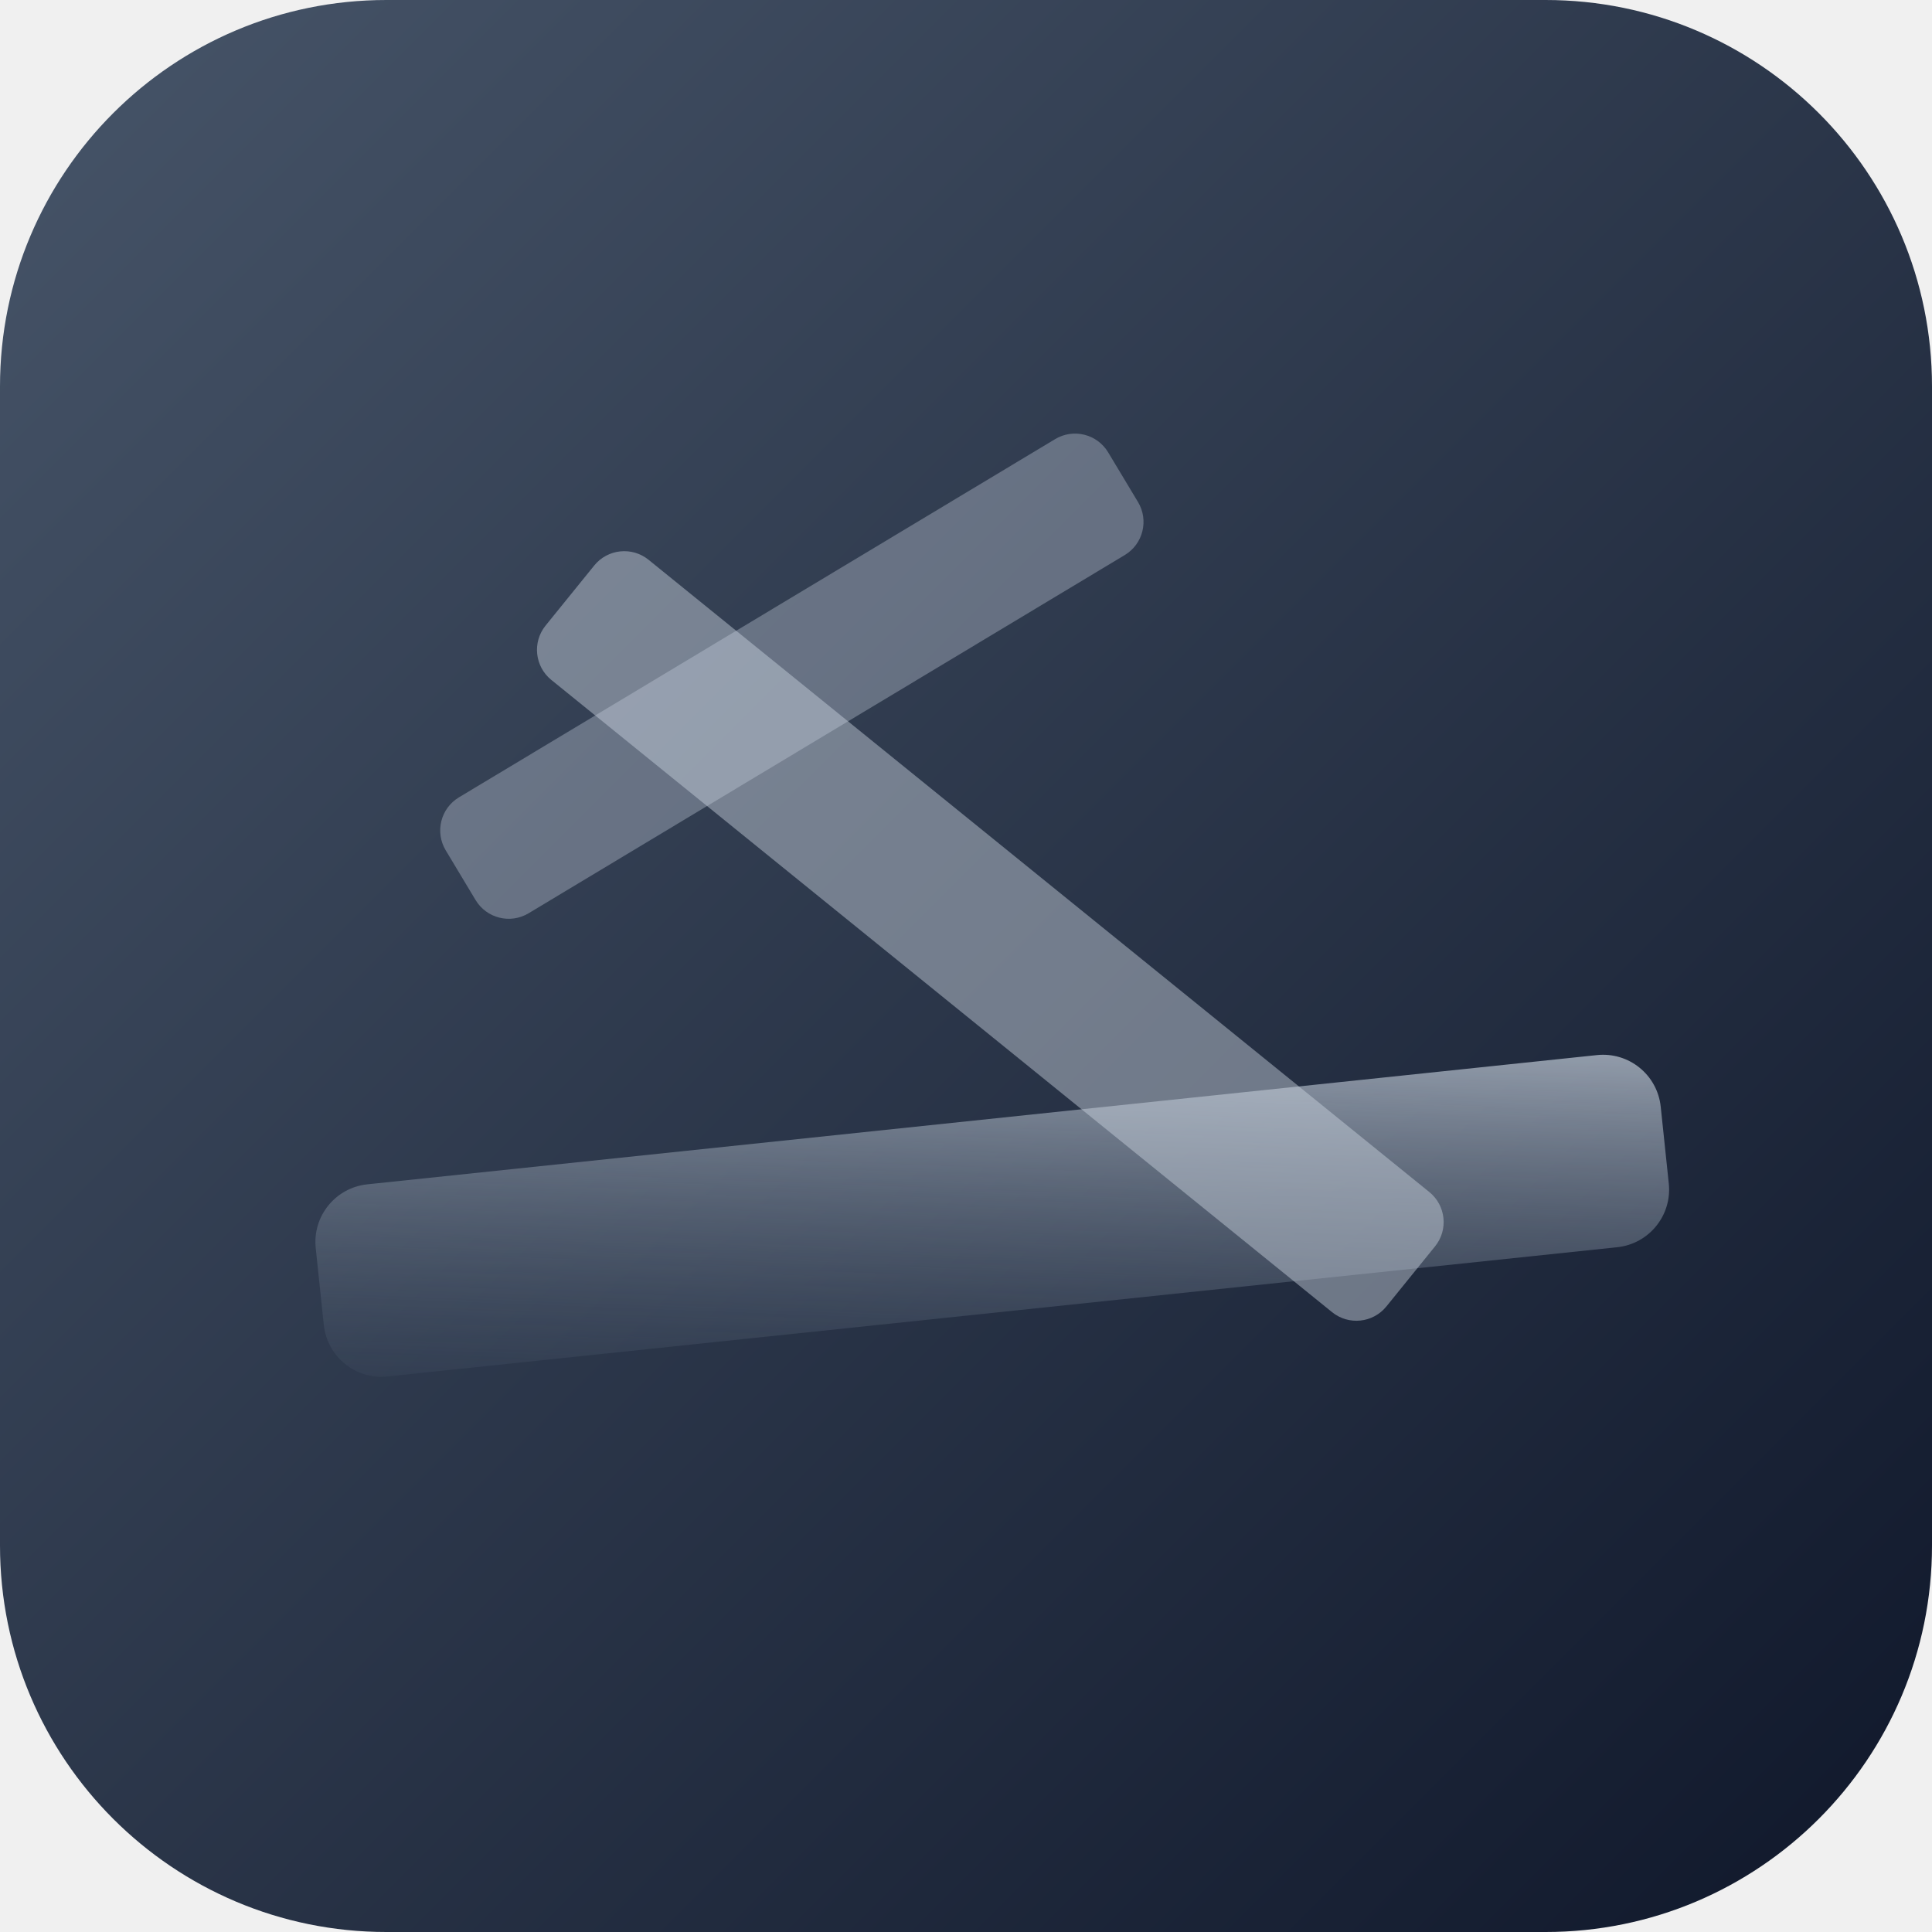
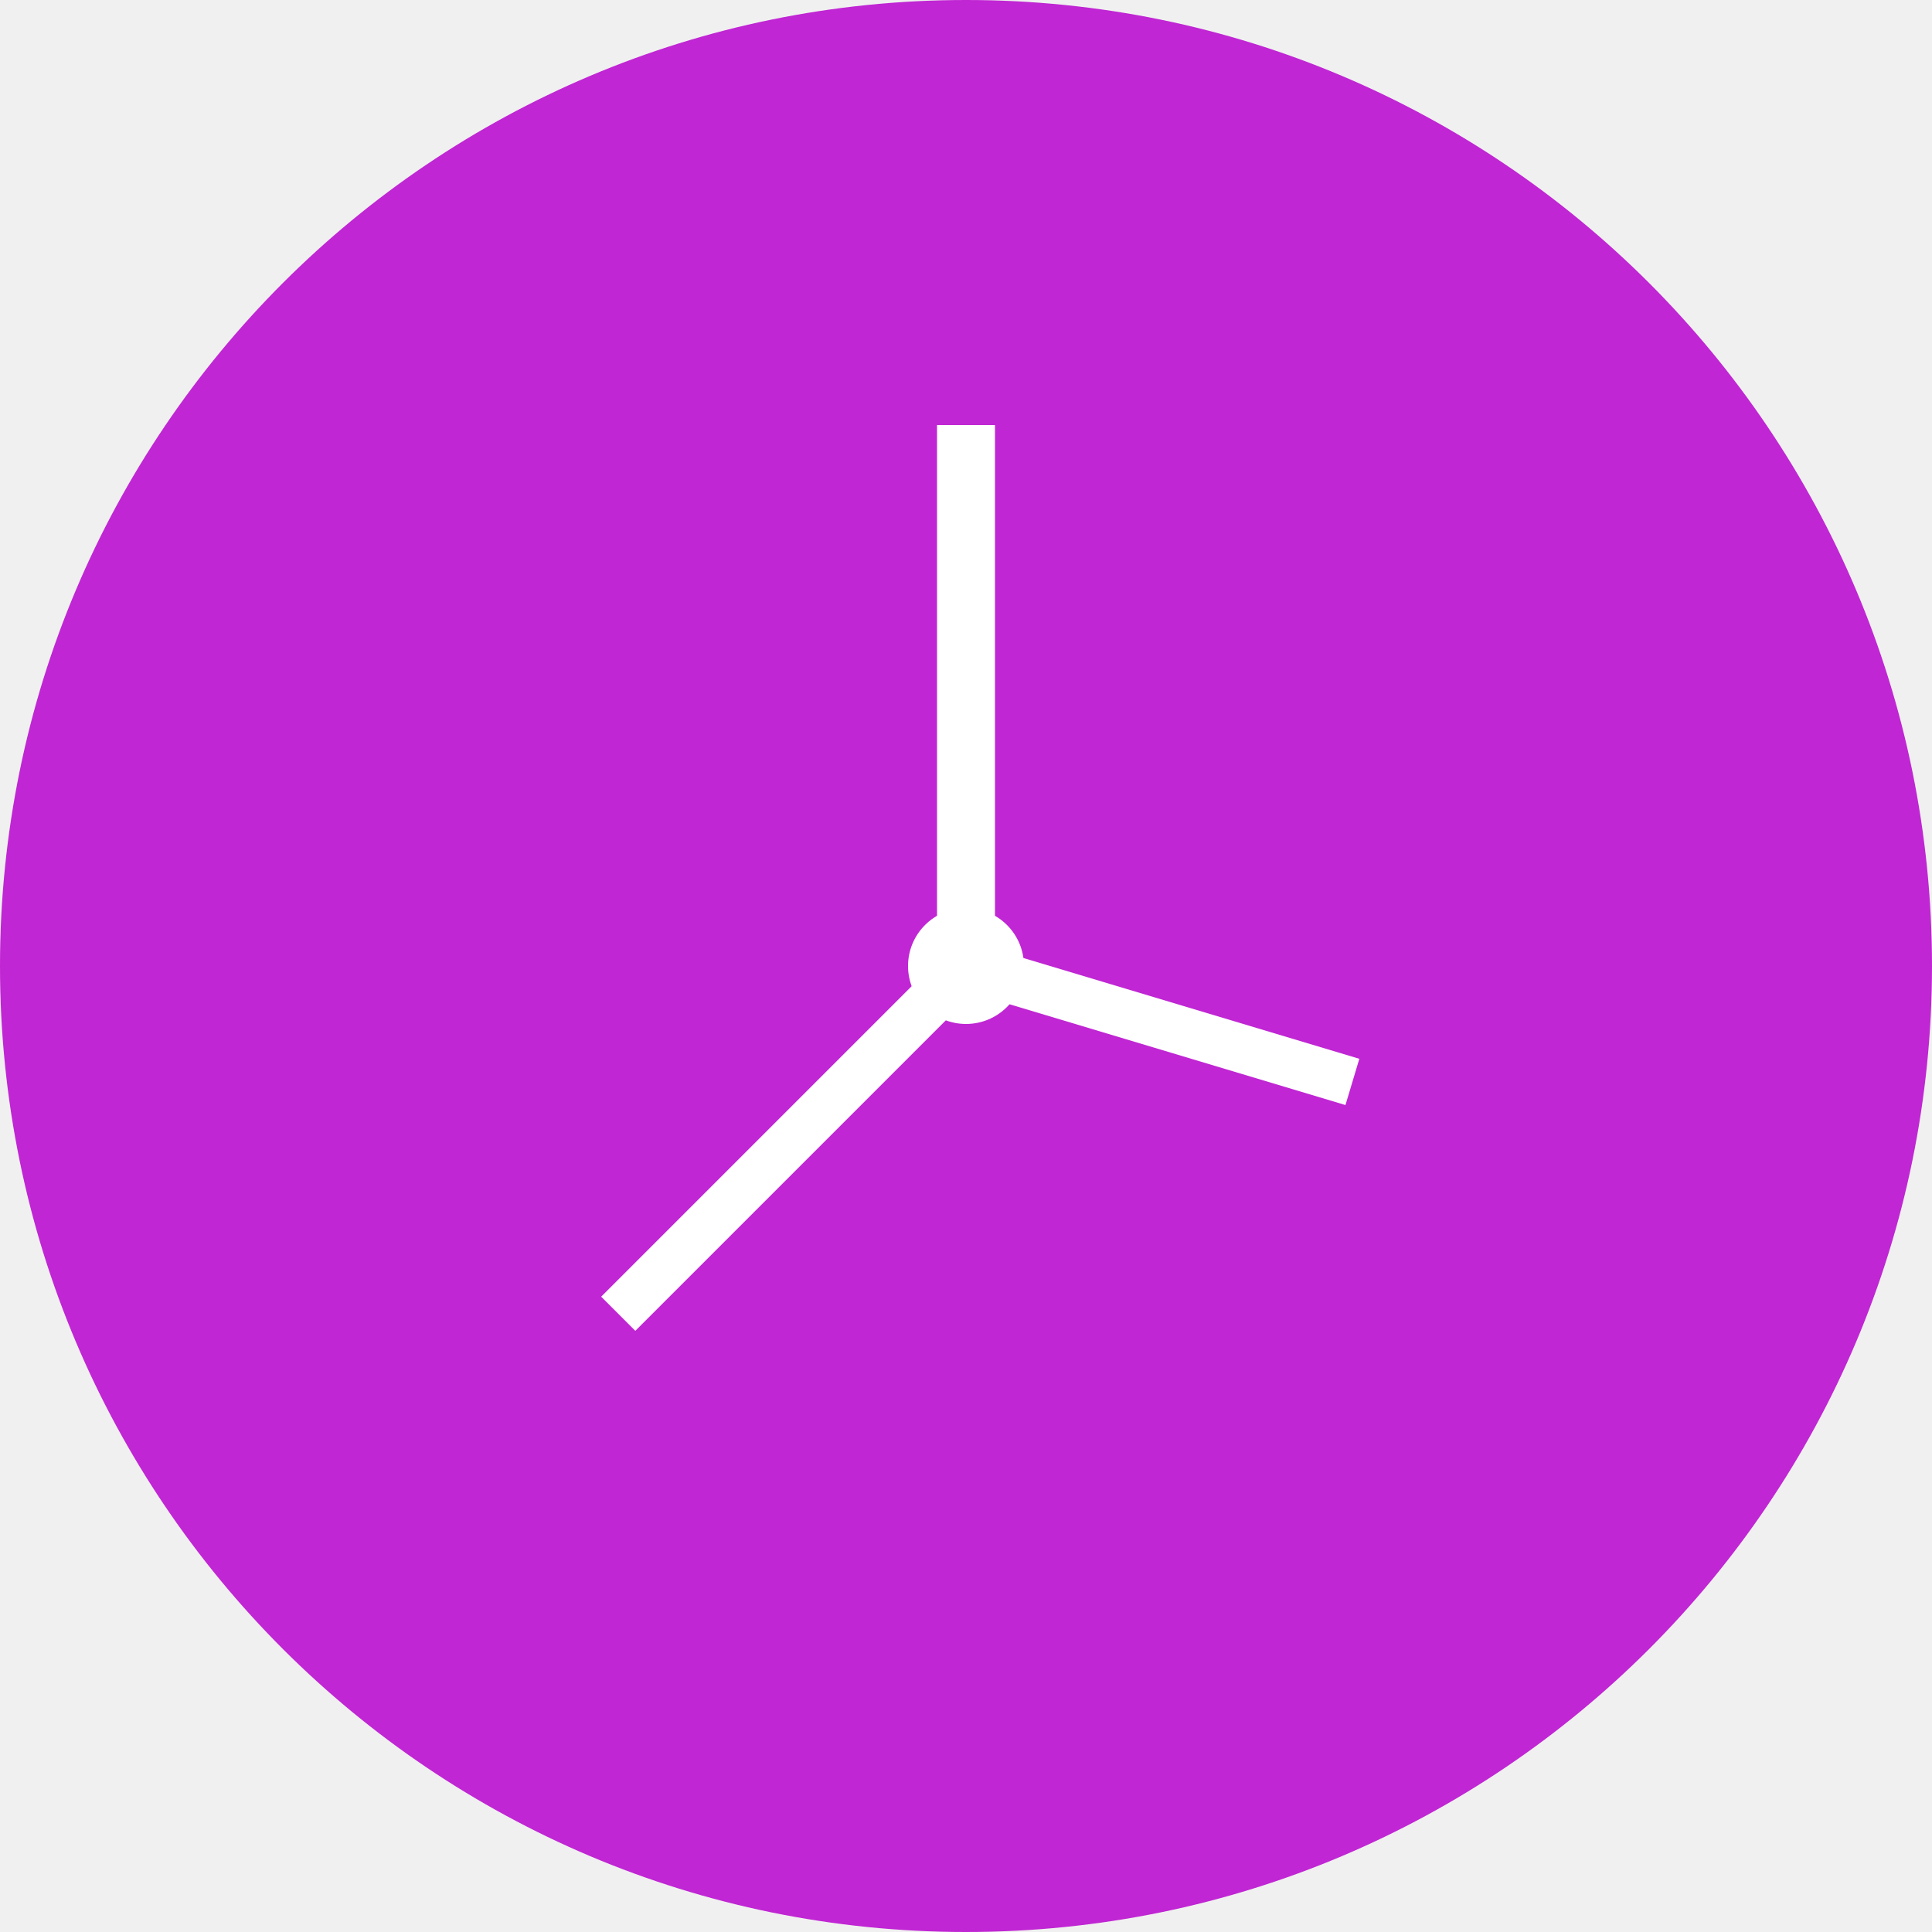
<svg xmlns="http://www.w3.org/2000/svg" viewBox="0 0 100 100">
-   <defs>
-     <linearGradient id="bg66" x1="0" y1="0" x2="1" y2="1">
-       <stop offset="0%" stop-color="#475569" />
-       <stop offset="100%" stop-color="#0f172a" />
-     </linearGradient>
-     <linearGradient id="ac66" x1="0" y1="1" x2="1" y2="0">
-       <stop offset="0%" stop-color="#cbd5e1" stop-opacity="0.85" />
-       <stop offset="100%" stop-color="#475569" stop-opacity="0.25" />
-     </linearGradient>
-   </defs>
-   <rect width="100" height="100" rx="20" fill="url(#bg66)" />
-   <g transform="translate(50 50) rotate(174)">
-     <rect x="-35" y="-18" width="70" height="10" rx="3" fill="url(#ac66)" opacity="0.8" />
-     <rect x="-28" y="-2" width="56" height="8" rx="2" fill="#cbd5e1" opacity="0.45" transform="rotate(45)" />
-     <rect x="-20" y="14" width="40" height="7" rx="2" fill="#cbd5e1" opacity="0.35" transform="rotate(-25)" />
-   </g>
+   <circle cx="50" cy="50" r="50" fill="#c026d3" />
+   <circle cx="50" cy="50" r="3" fill="#ffffff" />
+   <line x1="50" y1="50" x2="50" y2="22" stroke="#ffffff" stroke-width="3" />
+   <line x1="50" y1="50" x2="70" y2="56" stroke="#ffffff" stroke-width="2.5" />
+   <line x1="50" y1="50" x2="32" y2="68" stroke="#ffffff" stroke-width="2.5" />
</svg>
